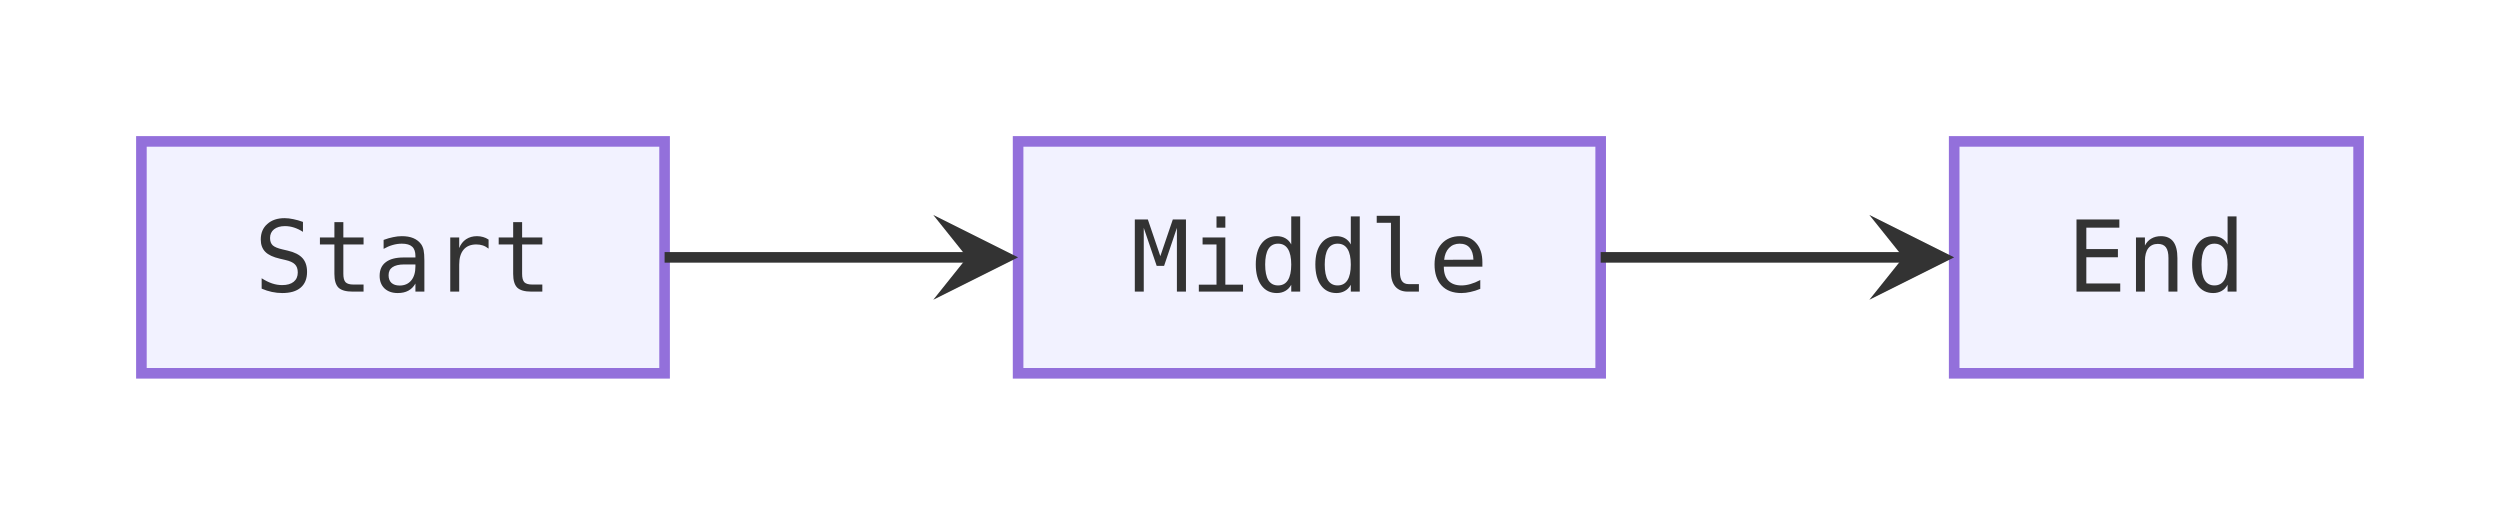
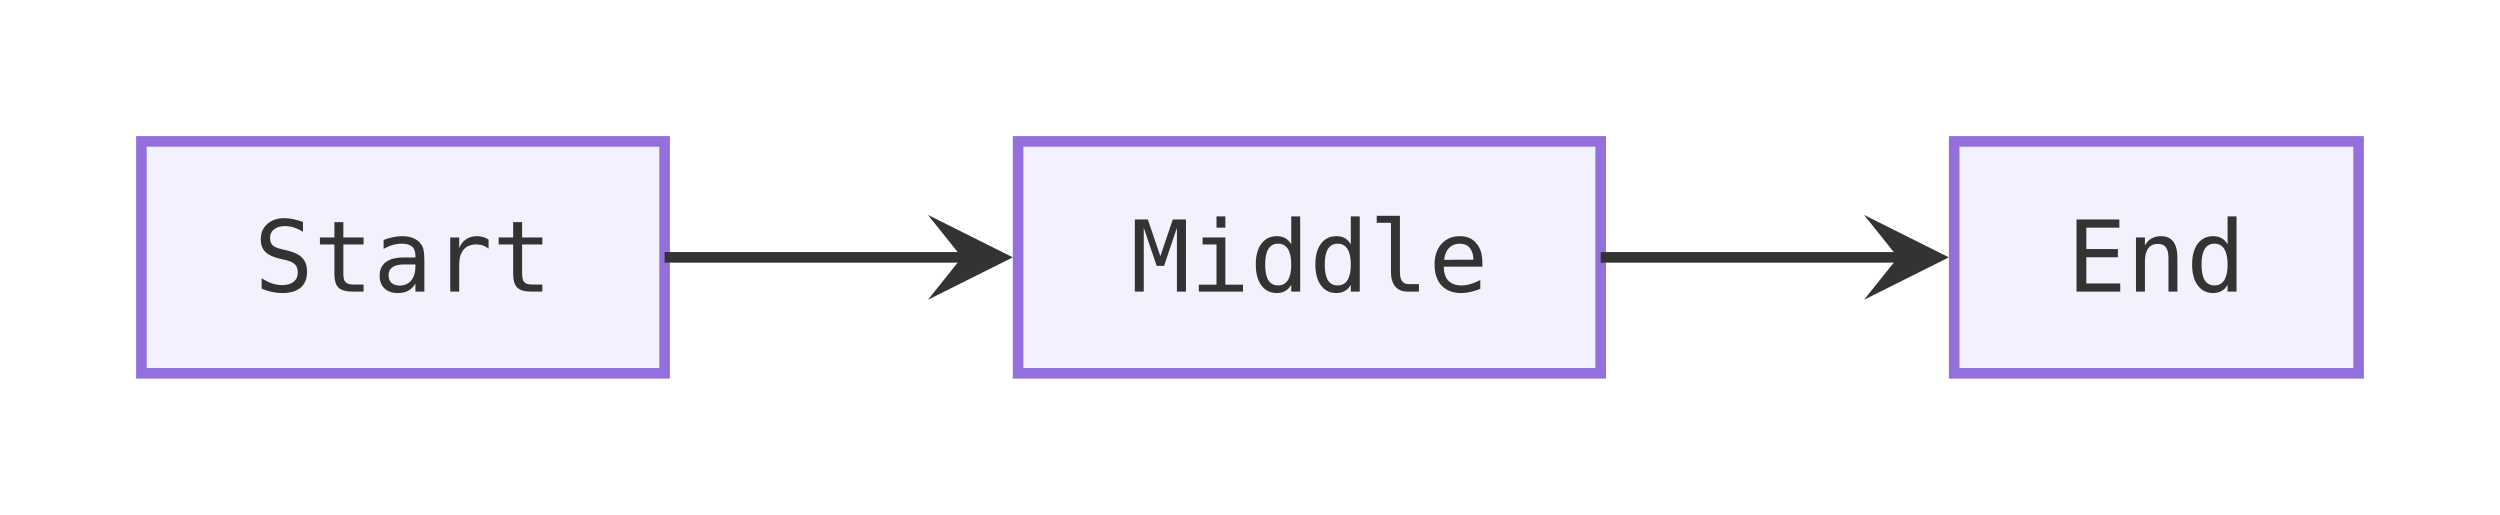
<svg xmlns="http://www.w3.org/2000/svg" viewBox="0 0 353.6 72.8" width="353.6" height="72.8">
  <defs>
    <marker id="arrow-point" viewBox="0 0 10 10" refX="8" refY="5" markerWidth="8" markerHeight="8" orient="auto-start-reverse">
      <path d="M10 5 L0 10 L4 5 L0 0 Z" fill="#333333" />
    </marker>
  </defs>
  <g transform="translate(20, 20)">
    <rect x="0" y="0" width="74" height="32.8" fill="#ececffb2" stroke="#9370db" stroke-width="1.5" />
    <text x="37" y="16.4" text-anchor="middle" dominant-baseline="central" font-size="14px" font-family="'Intel One Mono', 'SF Mono', 'Cascadia Code', 'JetBrains Mono', 'Fira Code', 'Consolas', 'Menlo', monospace" fill="#333333">Start</text>
    <rect x="124" y="0" width="82.4" height="32.8" fill="#ececffb2" stroke="#9370db" stroke-width="1.5" />
    <text x="165.2" y="16.4" text-anchor="middle" dominant-baseline="central" font-size="14px" font-family="'Intel One Mono', 'SF Mono', 'Cascadia Code', 'JetBrains Mono', 'Fira Code', 'Consolas', 'Menlo', monospace" fill="#333333">Middle</text>
    <rect x="256.4" y="0" width="57.2" height="32.8" fill="#ececffb2" stroke="#9370db" stroke-width="1.5" />
    <text x="285" y="16.4" text-anchor="middle" dominant-baseline="central" font-size="14px" font-family="'Intel One Mono', 'SF Mono', 'Cascadia Code', 'JetBrains Mono', 'Fira Code', 'Consolas', 'Menlo', monospace" fill="#333333">End</text>
-     <path d="M74 16.4 L78.17 16.4 C82.33 16.4 90.67 16.4 99 16.4 C107.33 16.4 115.67 16.4 119.83 16.4 L121.6 16.4" fill="none" stroke="#333333" stroke-width="1.5" marker-end="url(#arrow-point)" />
-     <path d="M206.4 16.4 L210.57 16.4 C214.73 16.4 223.07 16.4 231.4 16.4 C239.73 16.4 248.07 16.4 252.23 16.4 L254 16.4" fill="none" stroke="#333333" stroke-width="1.5" marker-end="url(#arrow-point)" />
+     <path d="M74 16.4 L78.17 16.4 C82.33 16.4 90.67 16.4 99 16.4 C107.33 16.4 115.67 16.4 119.83 16.4 L120.85 16.4" fill="none" stroke="#333333" stroke-width="1.5" marker-end="url(#arrow-point)" />
+     <path d="M206.4 16.4 L210.57 16.4 C214.73 16.4 223.07 16.4 231.4 16.4 C239.73 16.4 248.07 16.4 252.23 16.4 L253.25 16.4" fill="none" stroke="#333333" stroke-width="1.5" marker-end="url(#arrow-point)" />
  </g>
</svg>
